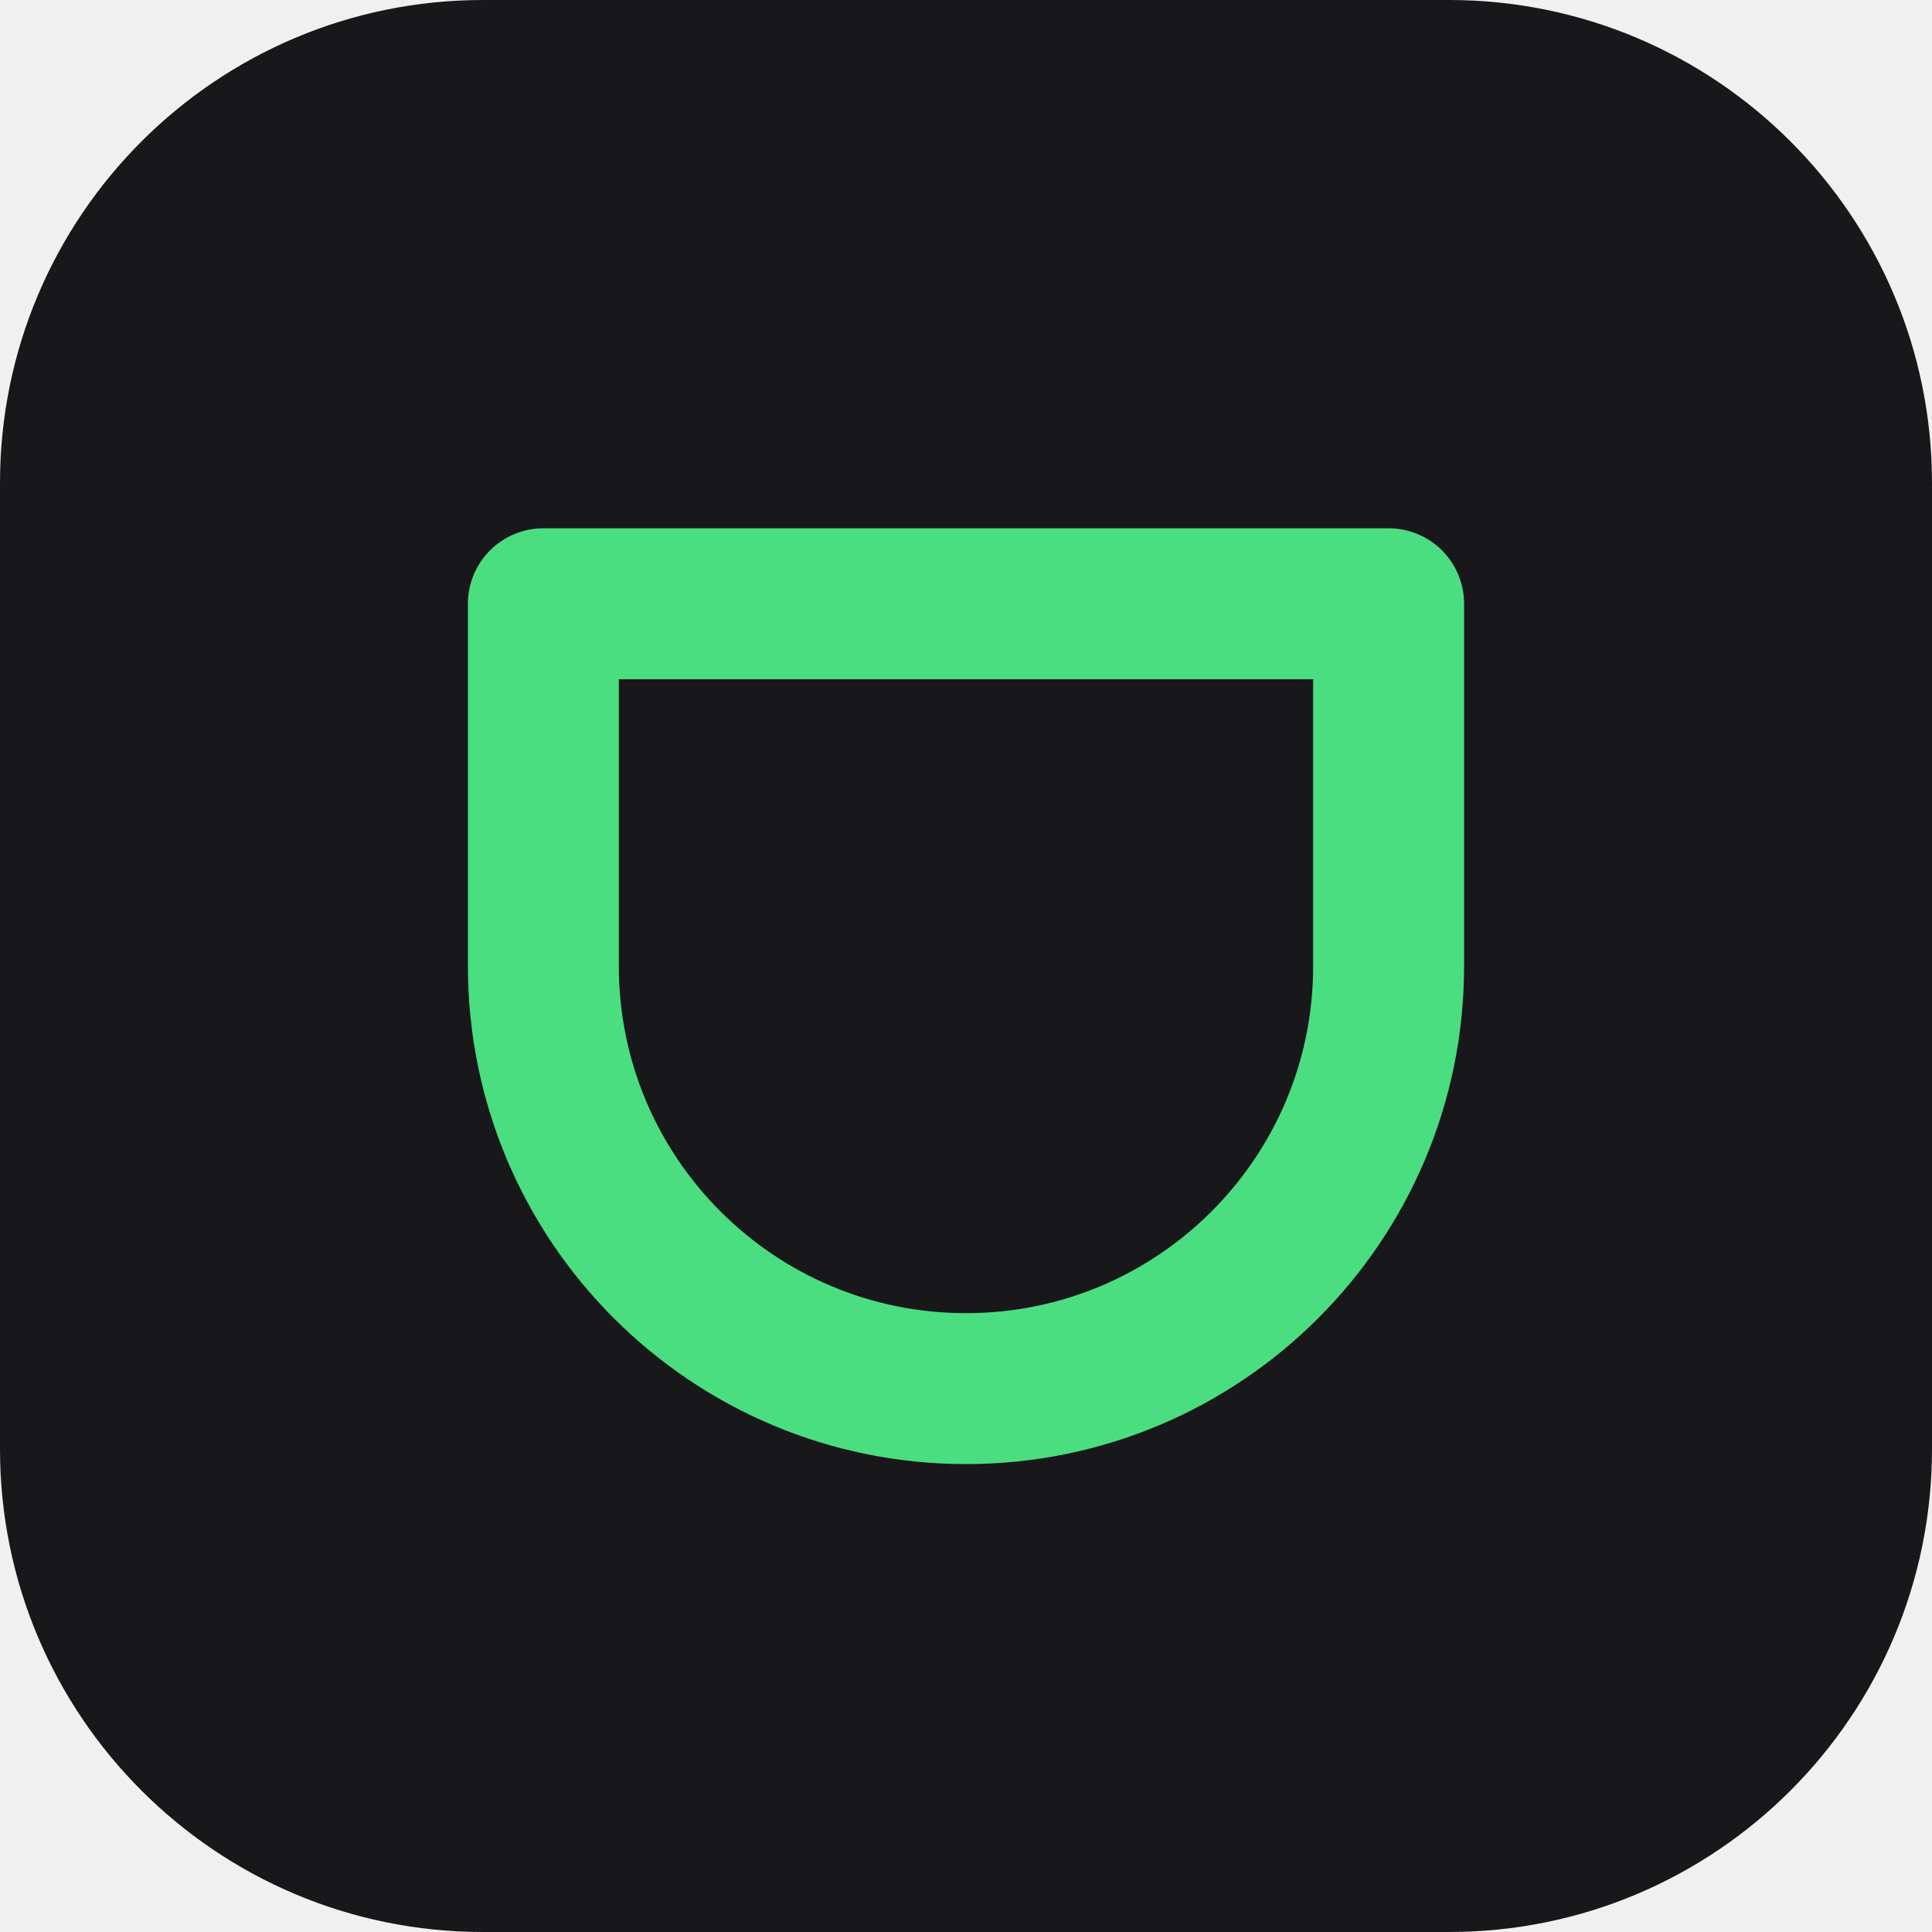
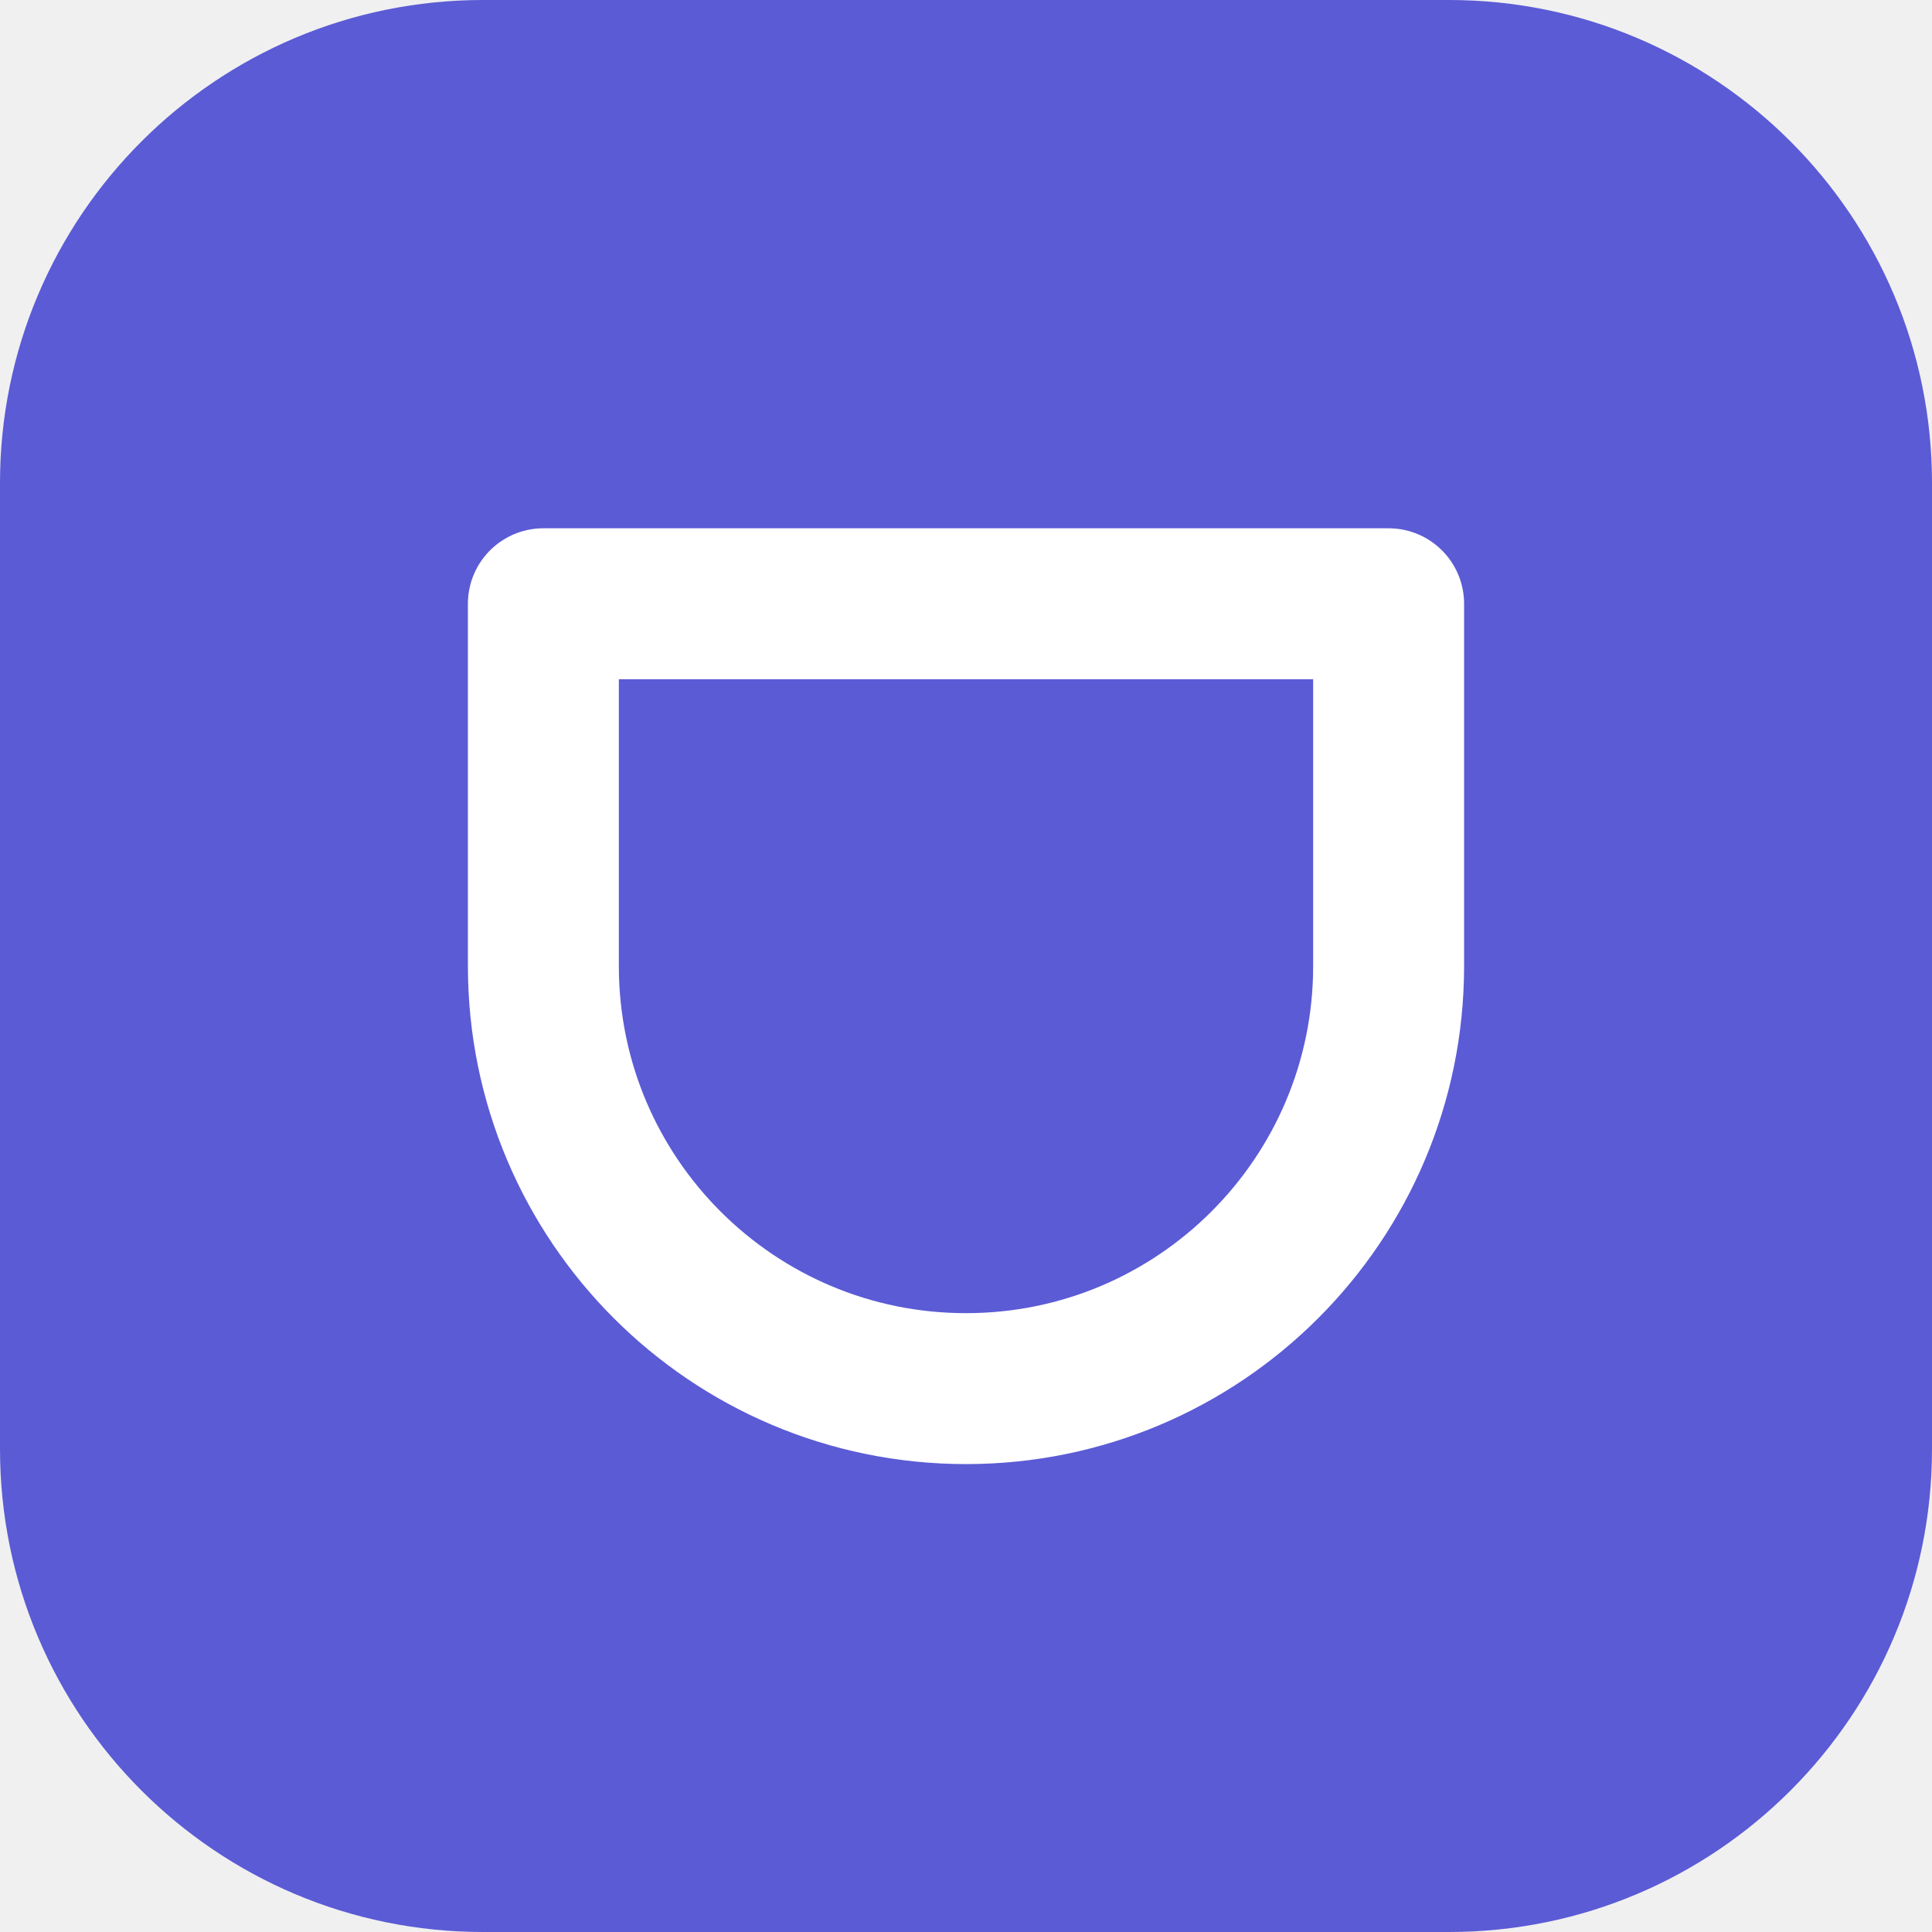
<svg xmlns="http://www.w3.org/2000/svg" viewBox="0 0 32 32">
-   <rect width="32" height="32" rx="8" fill="#18181b" />
-   <path d="M9 10h14v6a7 7 0 0 1-14 0z" fill="none" stroke="#4ade80" stroke-width="2.5" stroke-linejoin="round" />
+   <rect width="32" height="32" rx="8" fill="#5b5bd6" />
+   <path d="M9 10h14v6a7 7 0 0 1-14 0z" fill="none" stroke="#ffffff" stroke-width="2.5" stroke-linejoin="round" />
</svg>
